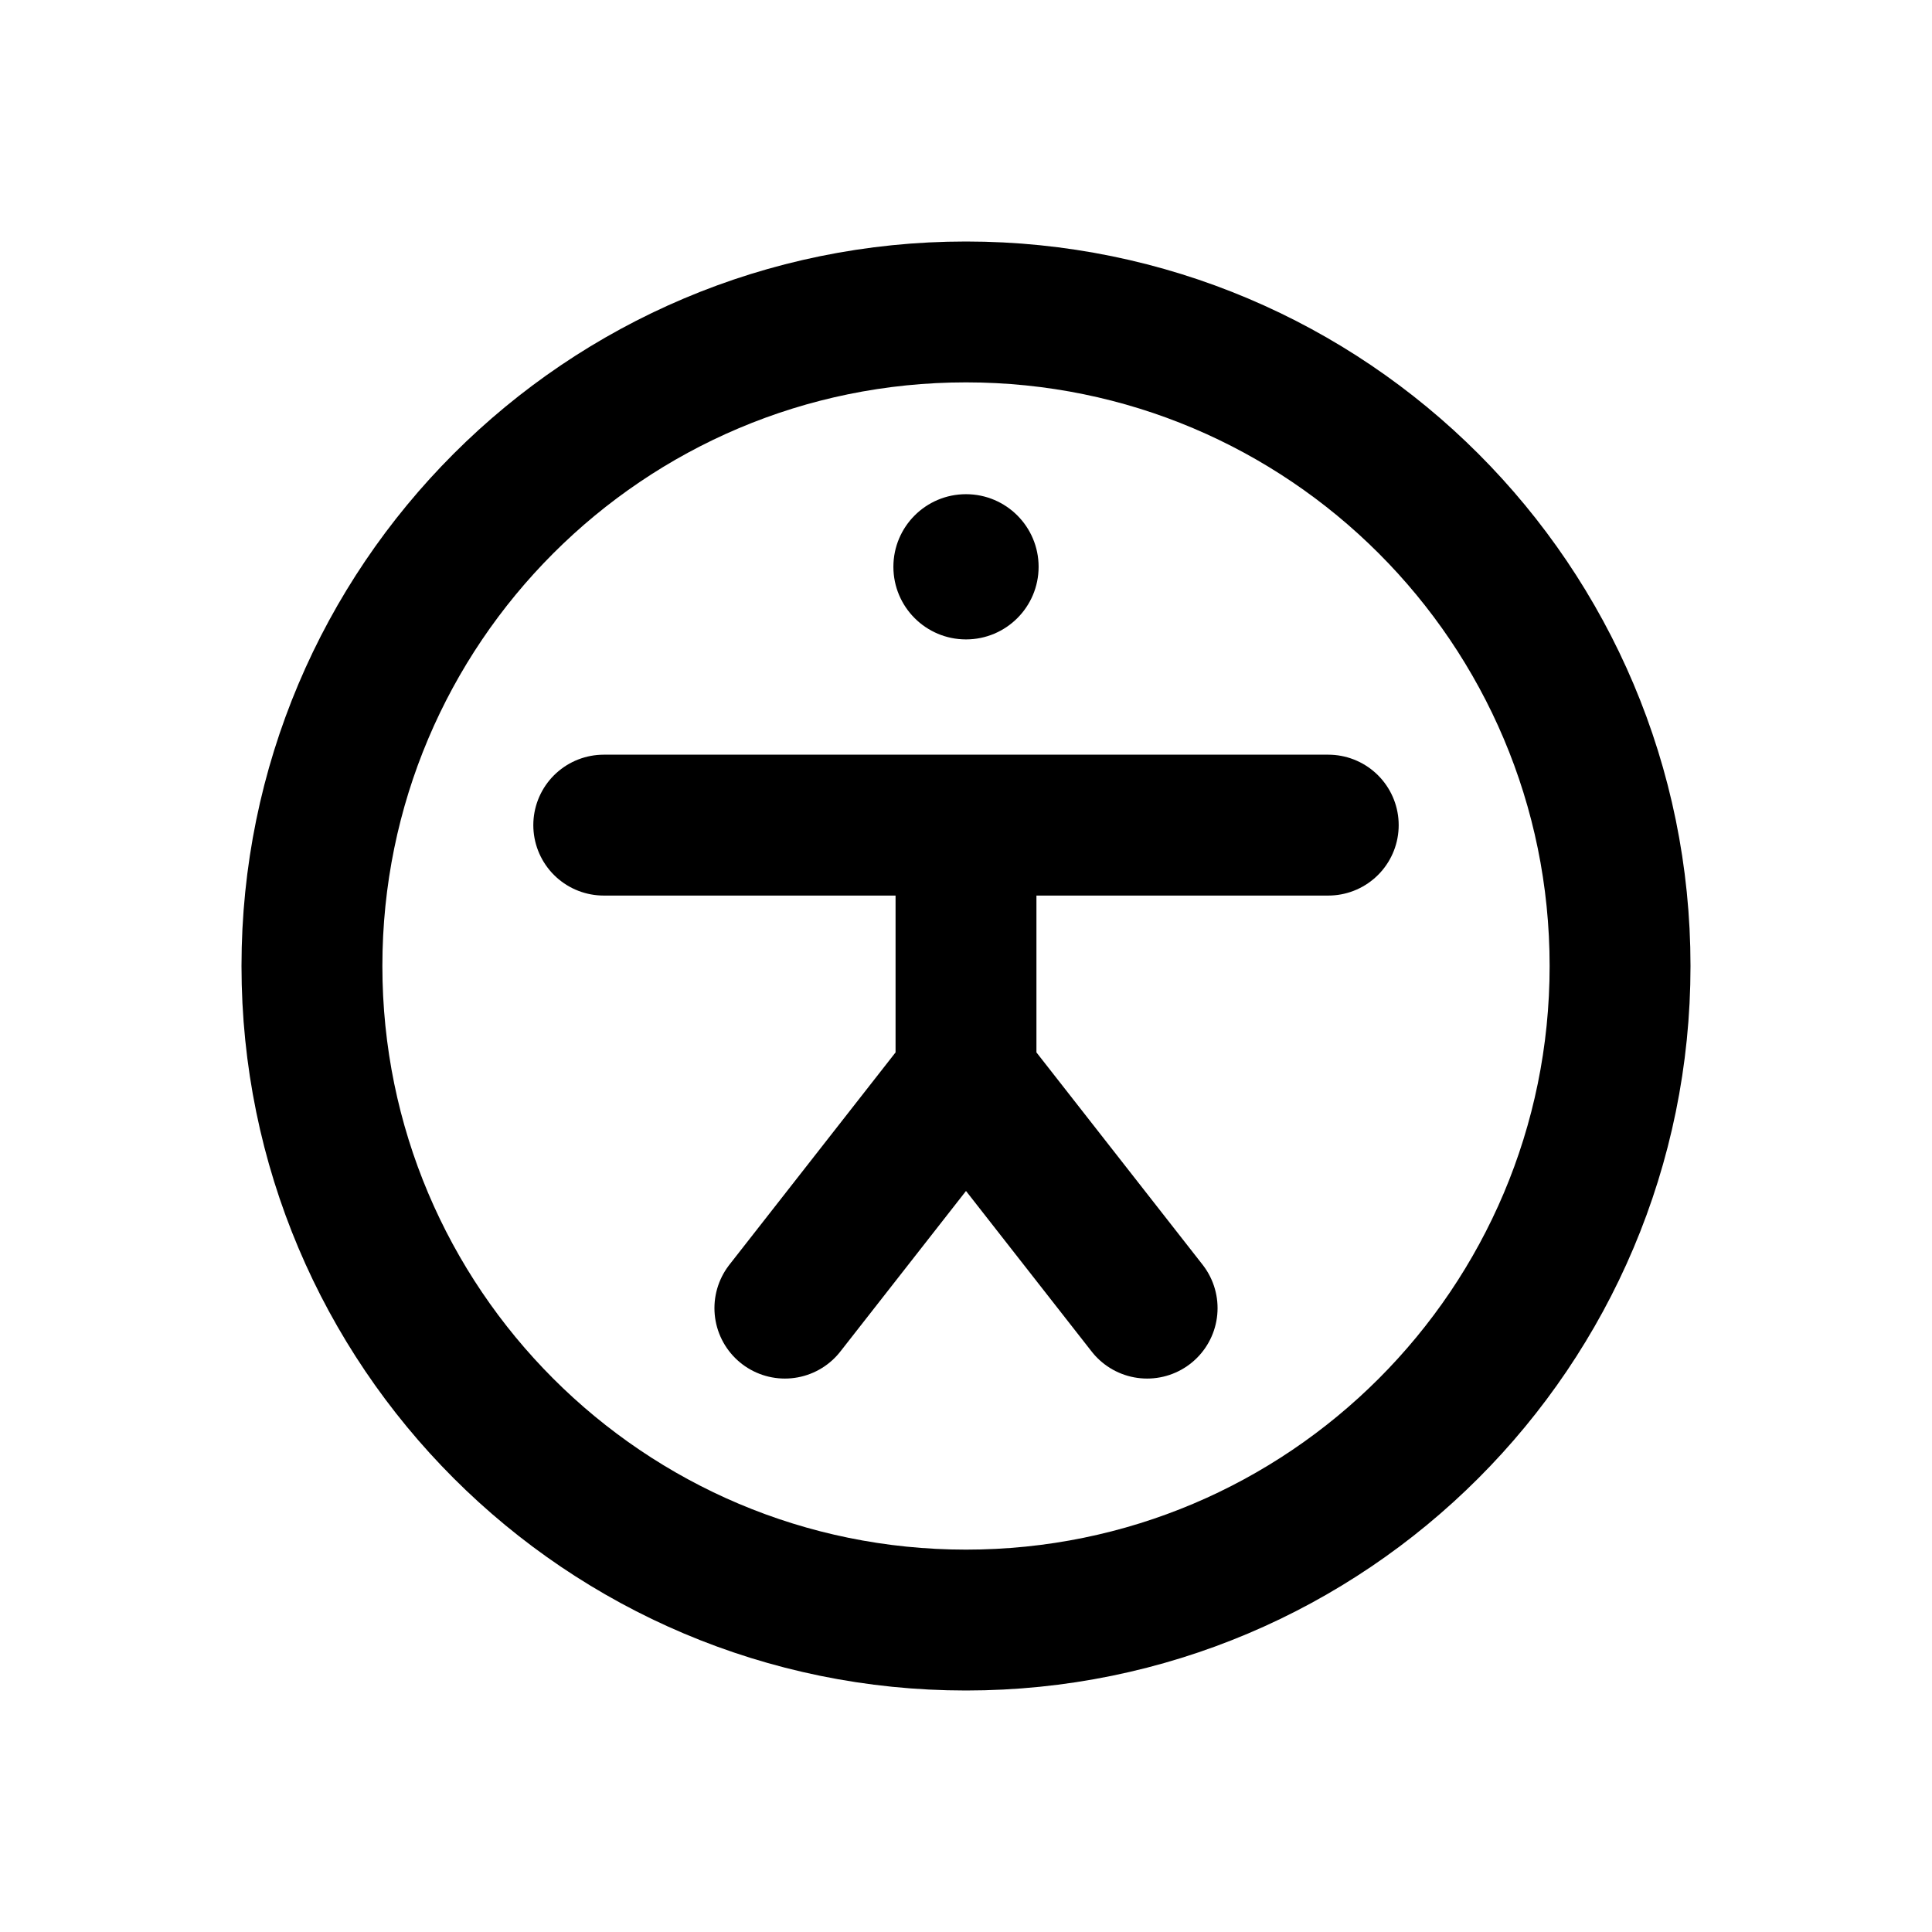
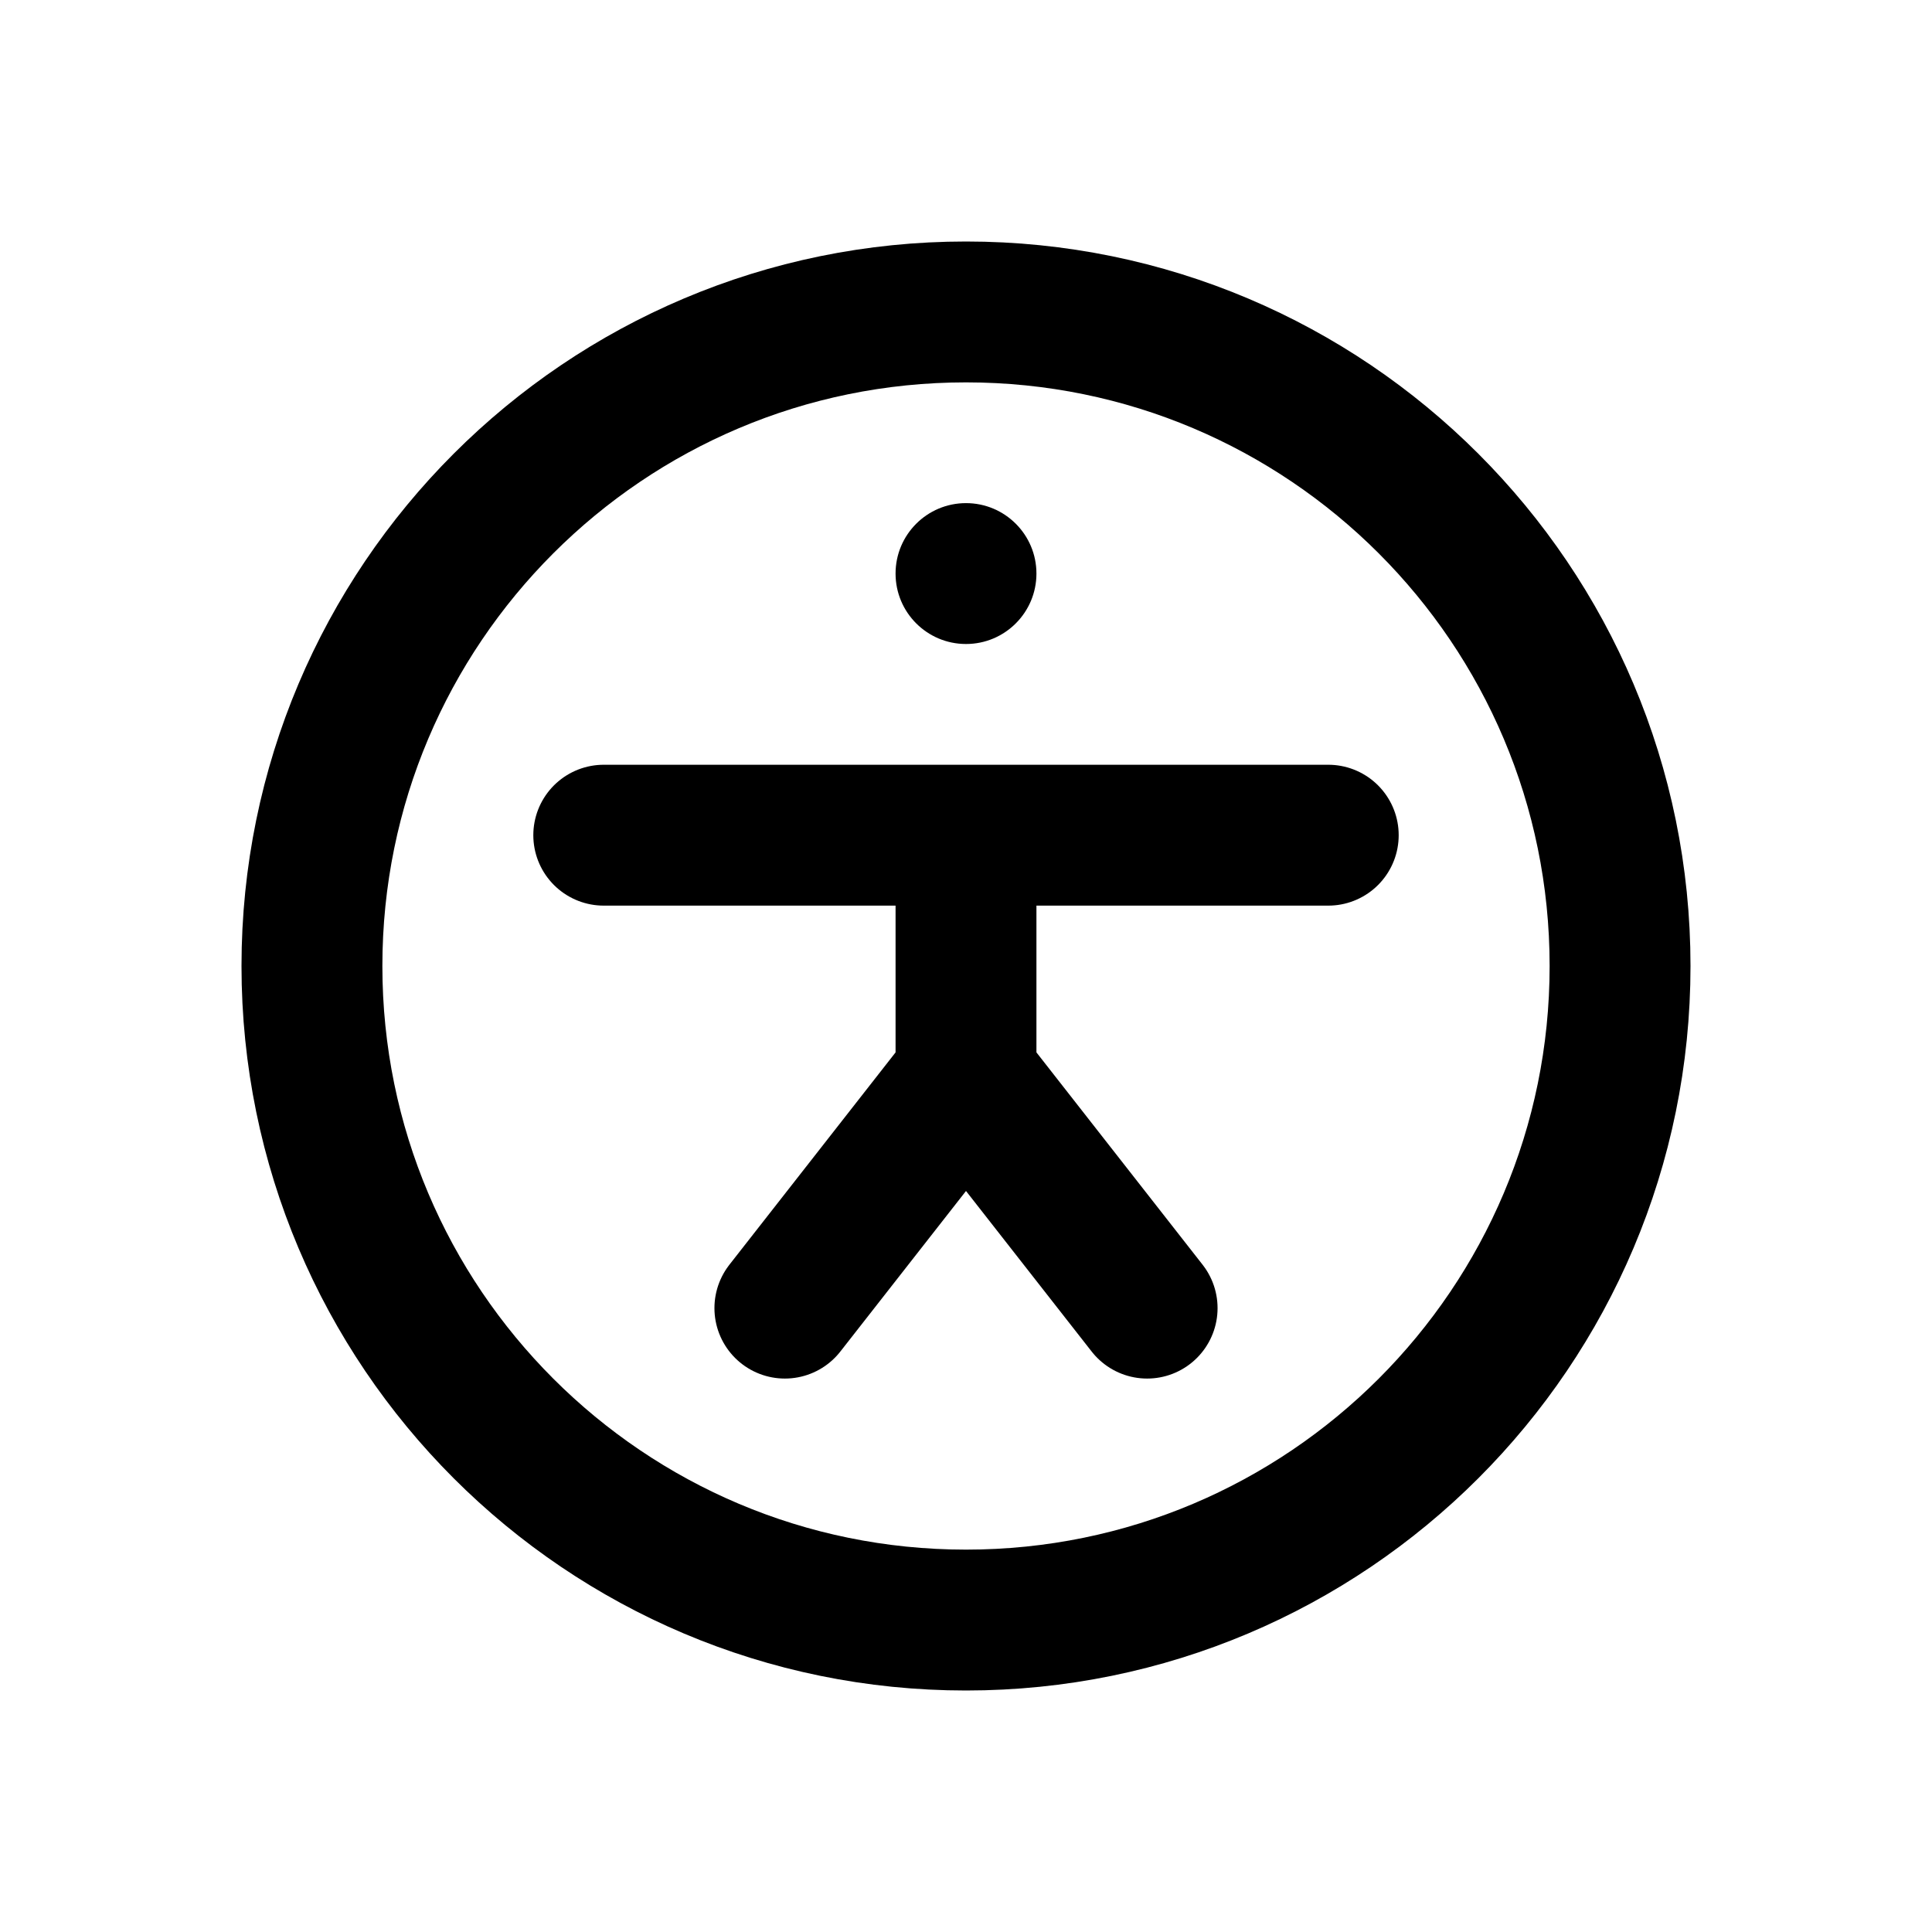
<svg xmlns="http://www.w3.org/2000/svg" width="24" height="24" viewBox="0 0 24 24" fill="none" stroke="currentColor" stroke-width="1.75" stroke-linecap="round" stroke-linejoin="round" aria-hidden="true" focusable="false">
  <circle cx="12" cy="12" r="8.125" />
-   <circle cx="12" cy="7.041" r="0.902" fill="currentColor" stroke="none" />
-   <path d="M7.5 10.25H16.5M12 10.25V13.375M9.75 16.25L12 13.375 14.25 16.25" />
+   <circle cx="12" cy="7.125" r="0.875" fill="currentColor" stroke="none" />
+   <path d="M7.5 10.375H16.5M12 10.375V13.375M9.75 16.25L12 13.375 14.25 16.25" />
</svg>
